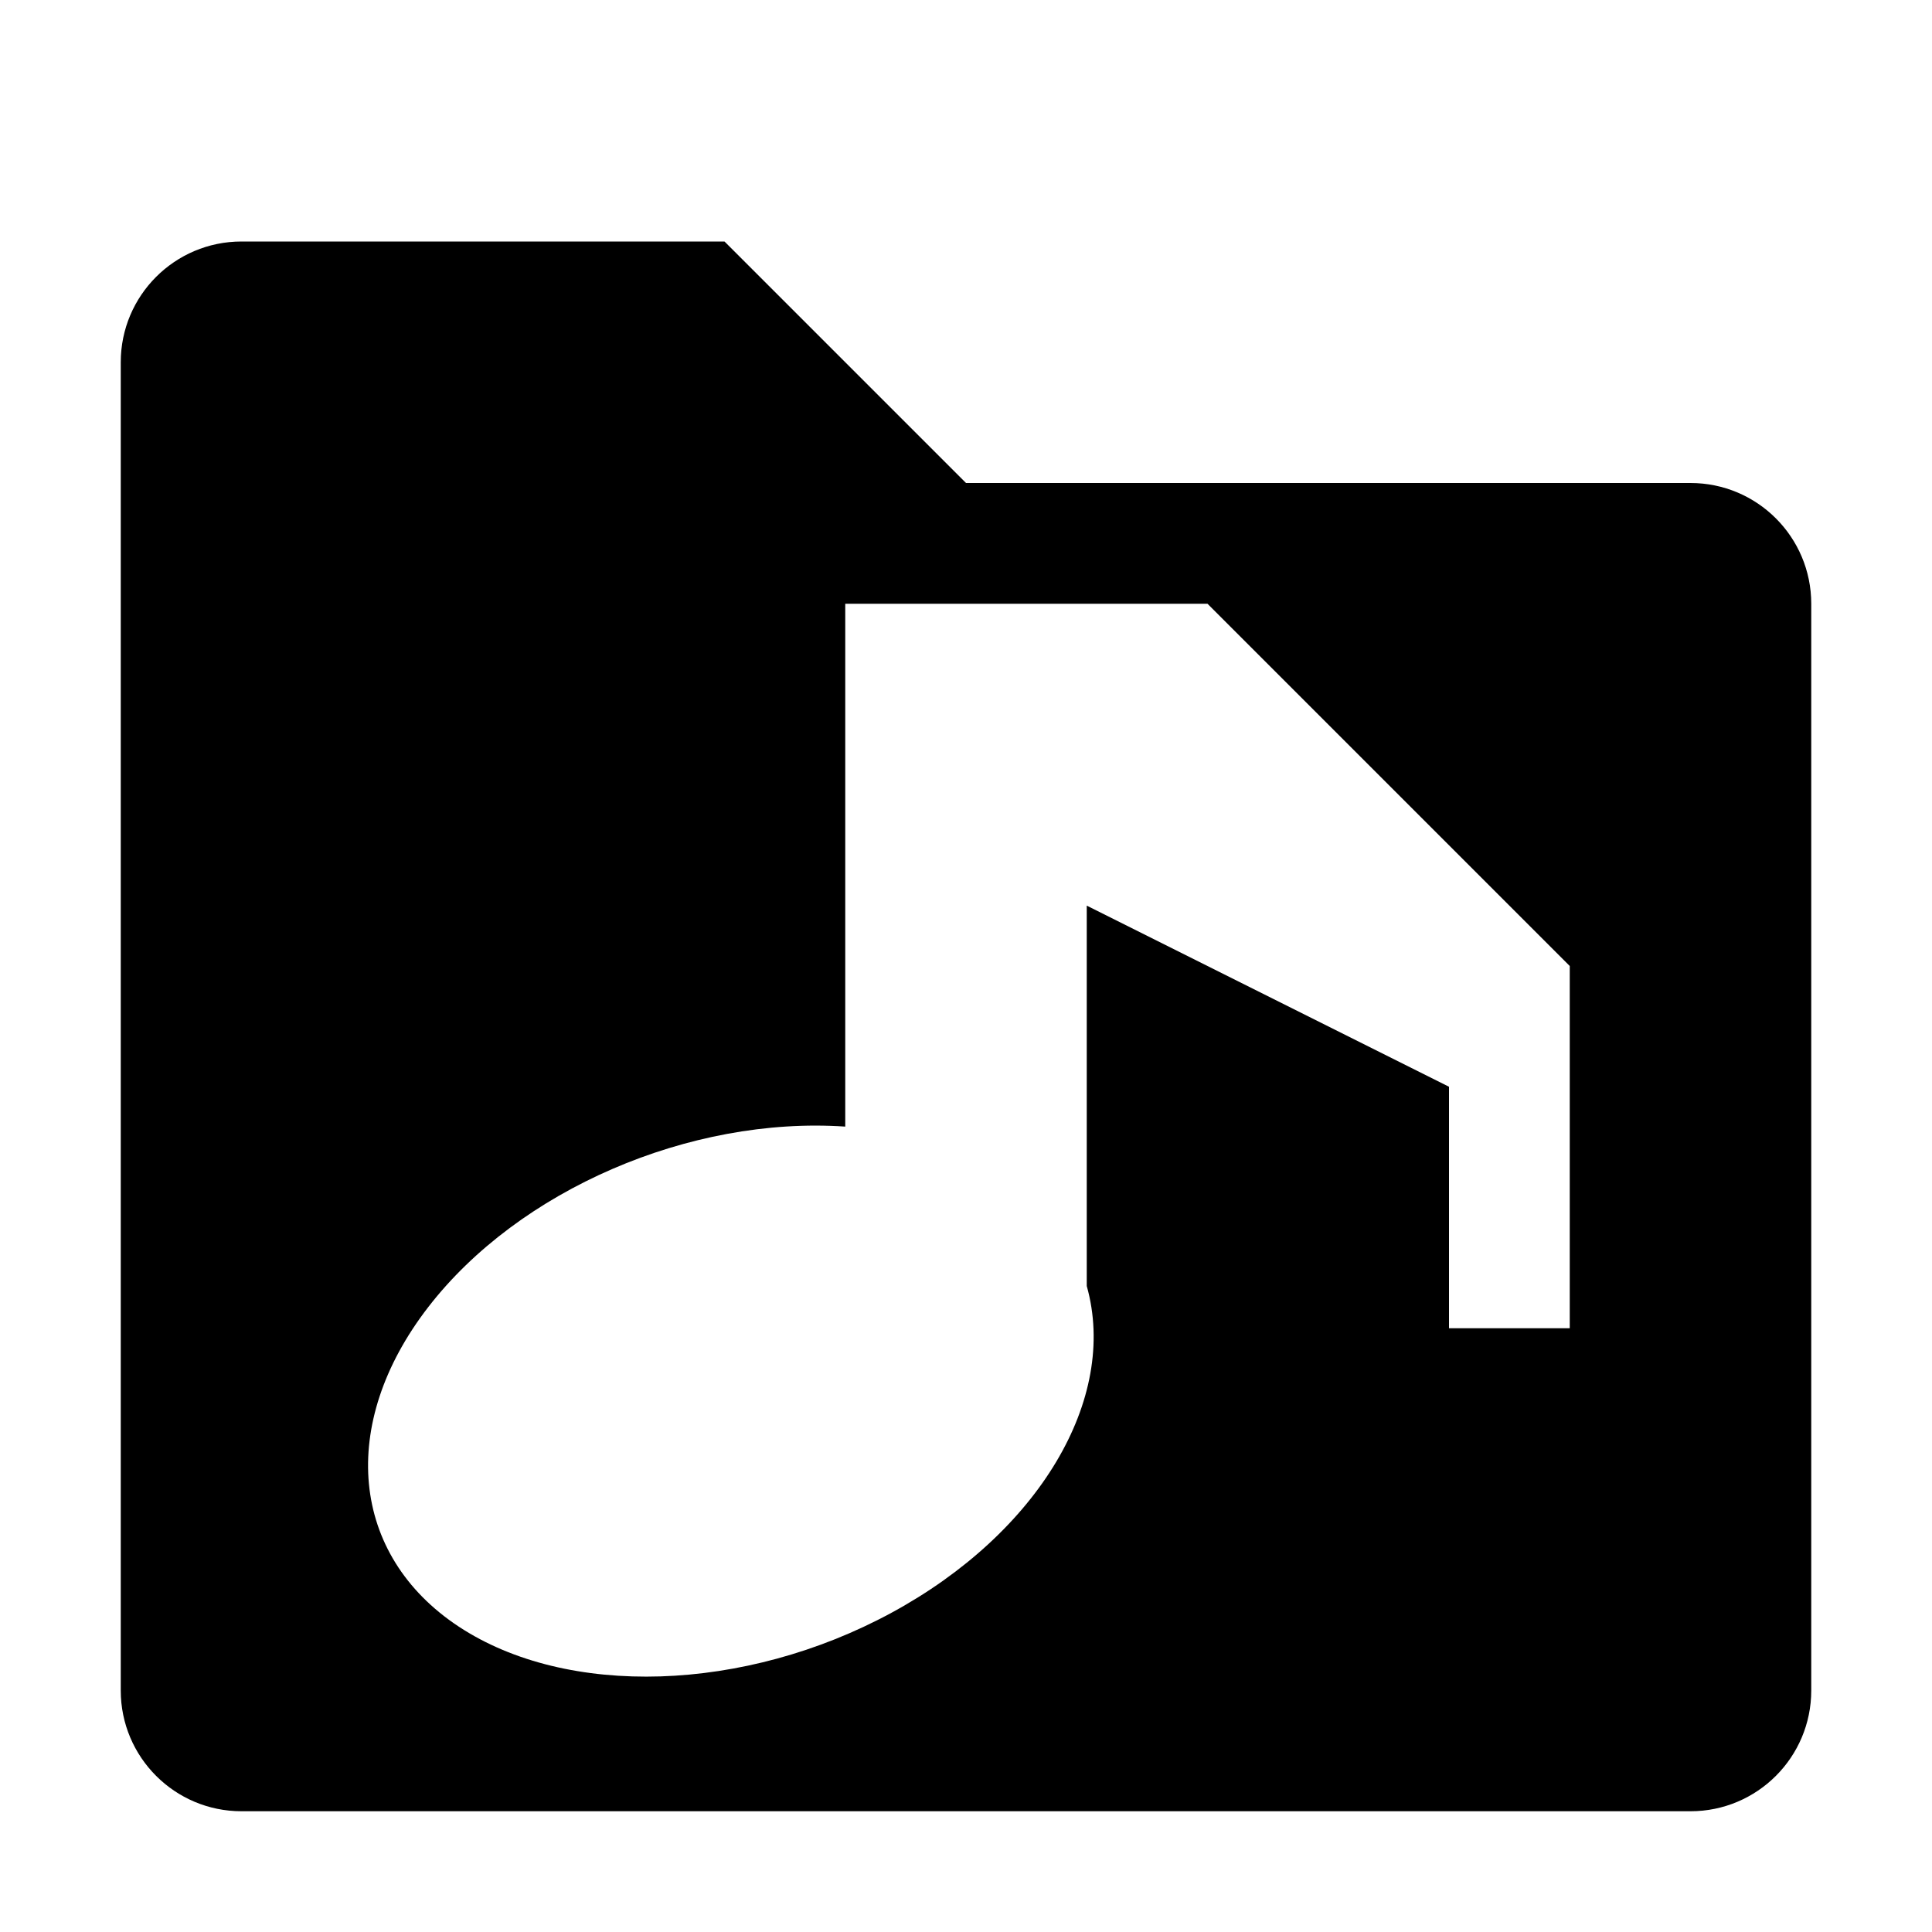
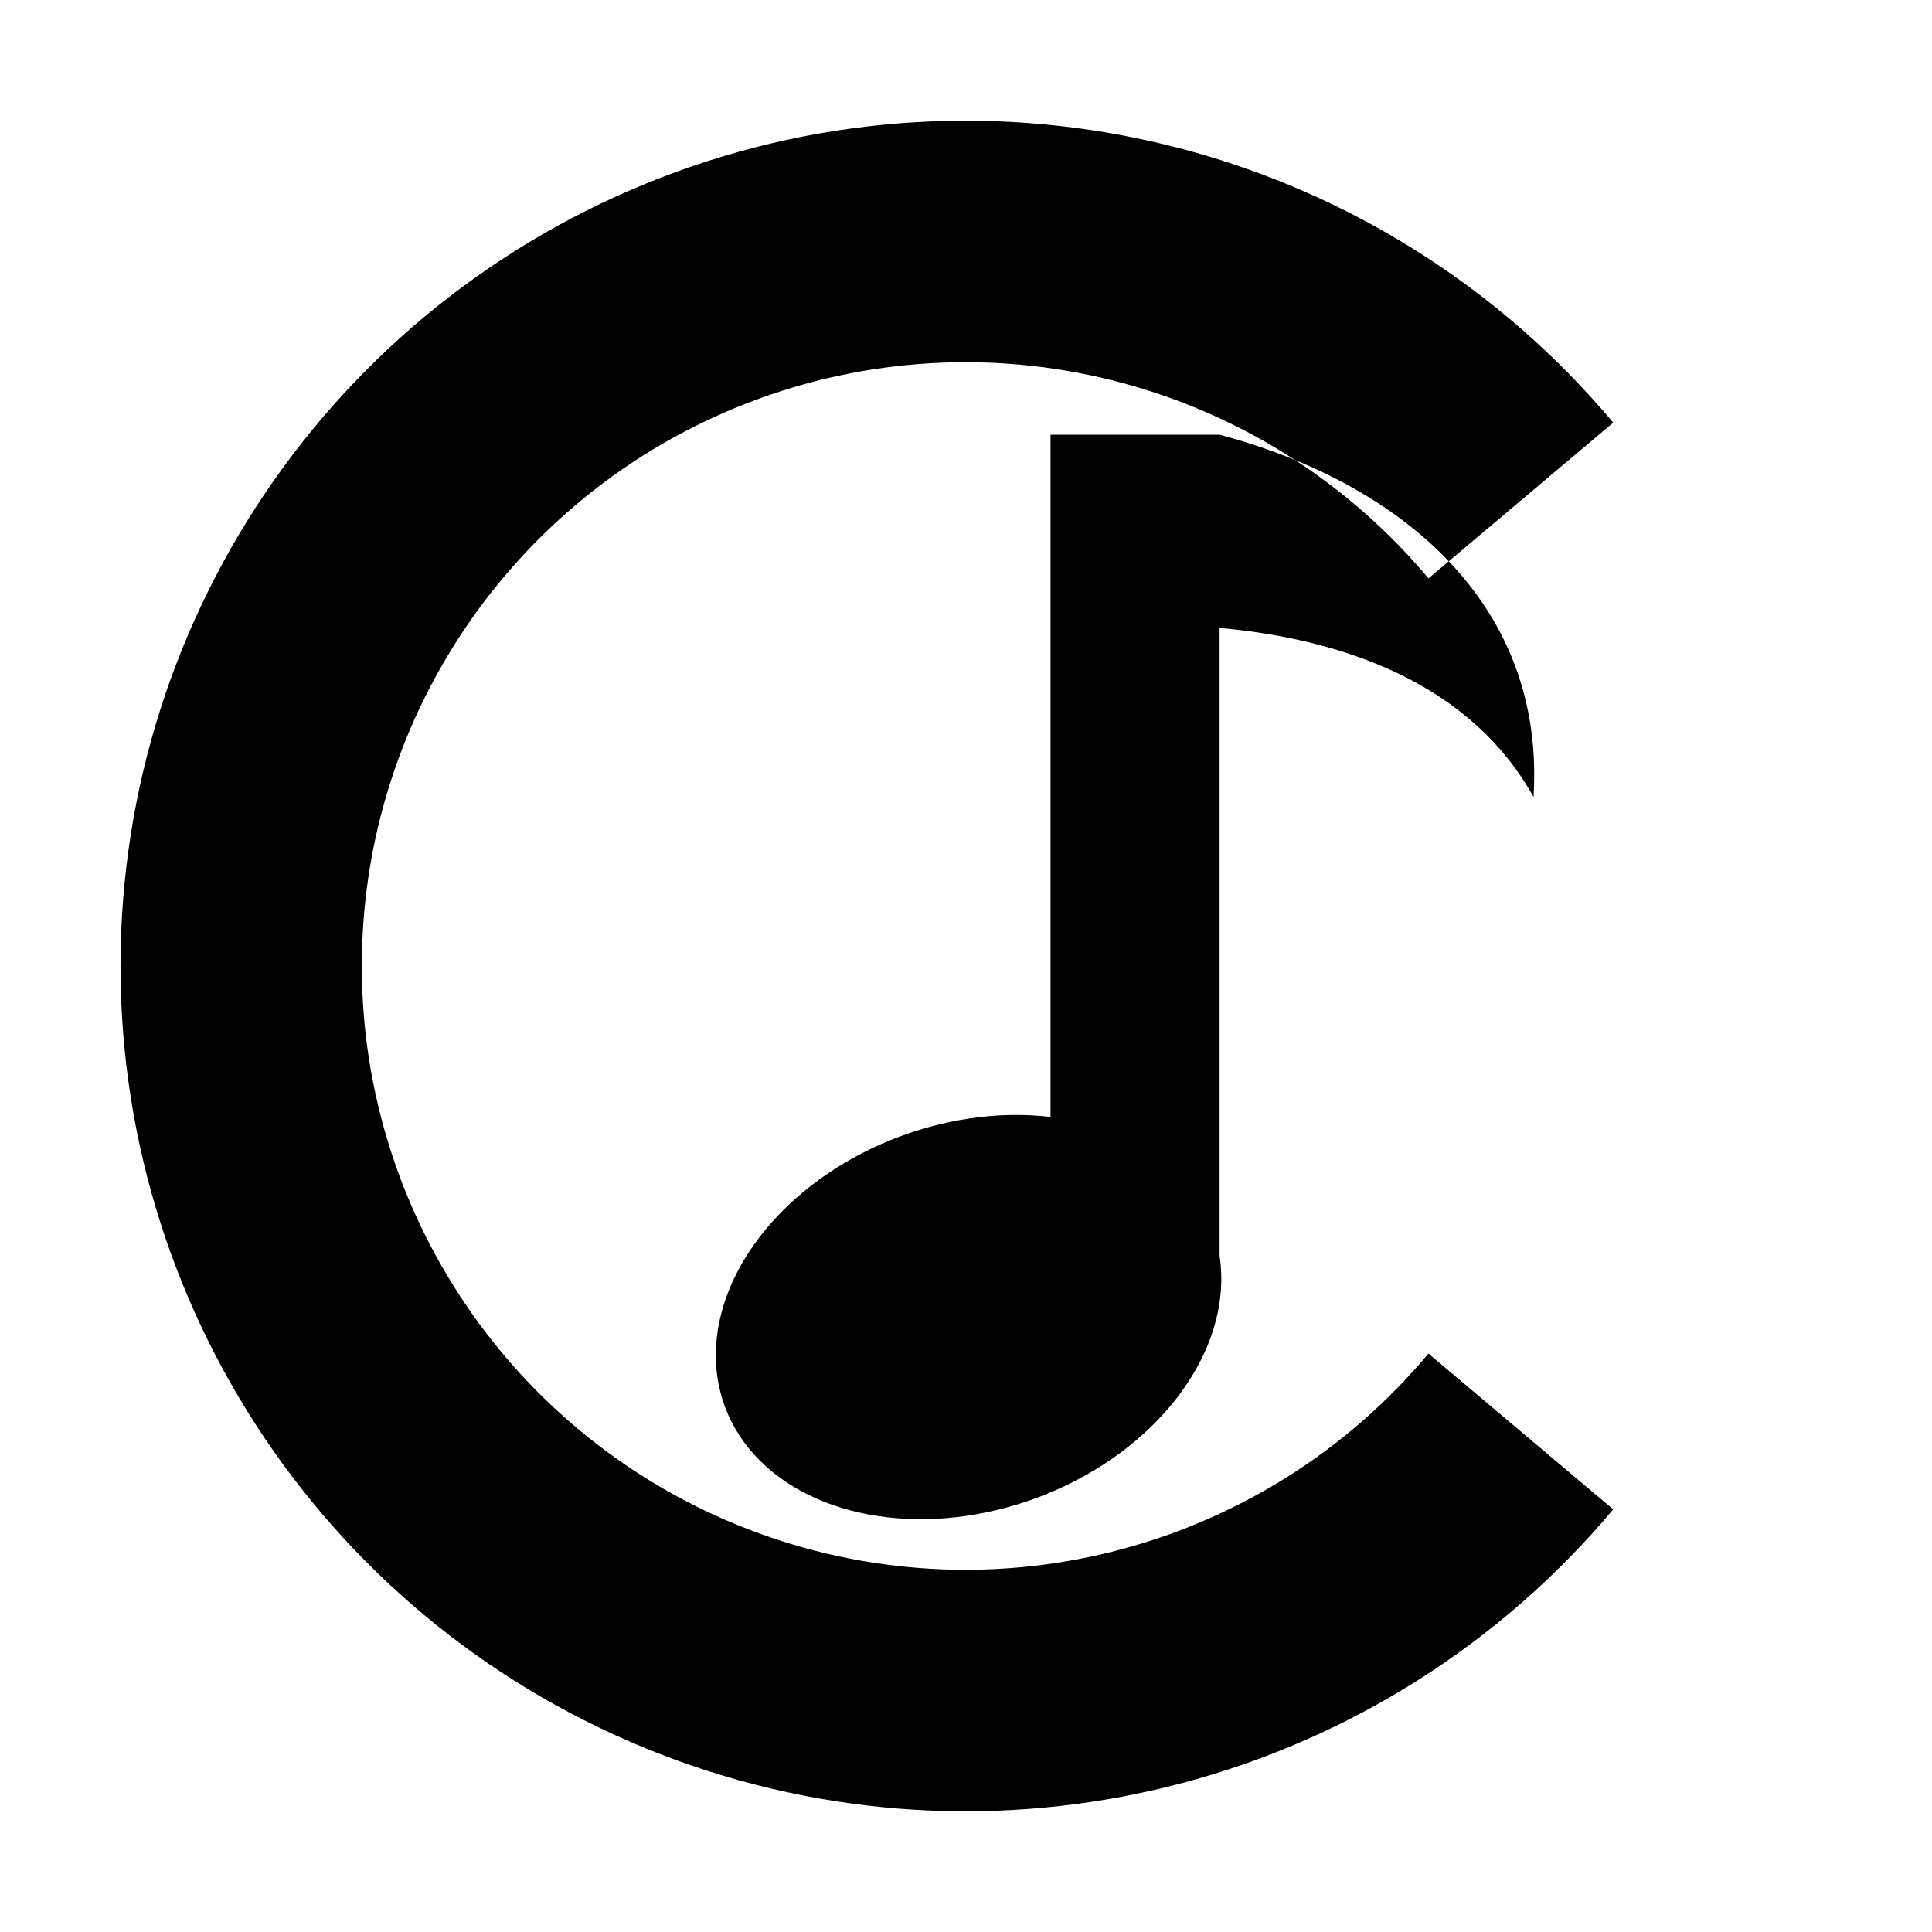
<svg xmlns="http://www.w3.org/2000/svg" viewBox="0 0 16 16">
-   <path fill-rule="evenodd" d="M2 2h4l2 2h6a1 1 0 0 1 1 1v9a1 1 0 0 1-1 1H2a1 1 0 0 1-1-1V3a1 1 0 0 1 1-1zM7 9.33V5H10L13 8V11H12V9L9 7.5V10.65A3.1 2.15 -20 1 1 7 9.33z" />
+   <path d="M13.36 3.5A7 7 0 1 0 13.36 12.5L11.83 11.21A5 5 0 1 1 11.83 4.79ZM8.7 3.6H10.1C11.6 4 12.8 5 12.7 6.6 12.2 5.7 11.2 5.3 10.1 5.2V10.4A2.15 1.6-20 1 1 8.7 9.25Z" />
</svg>
